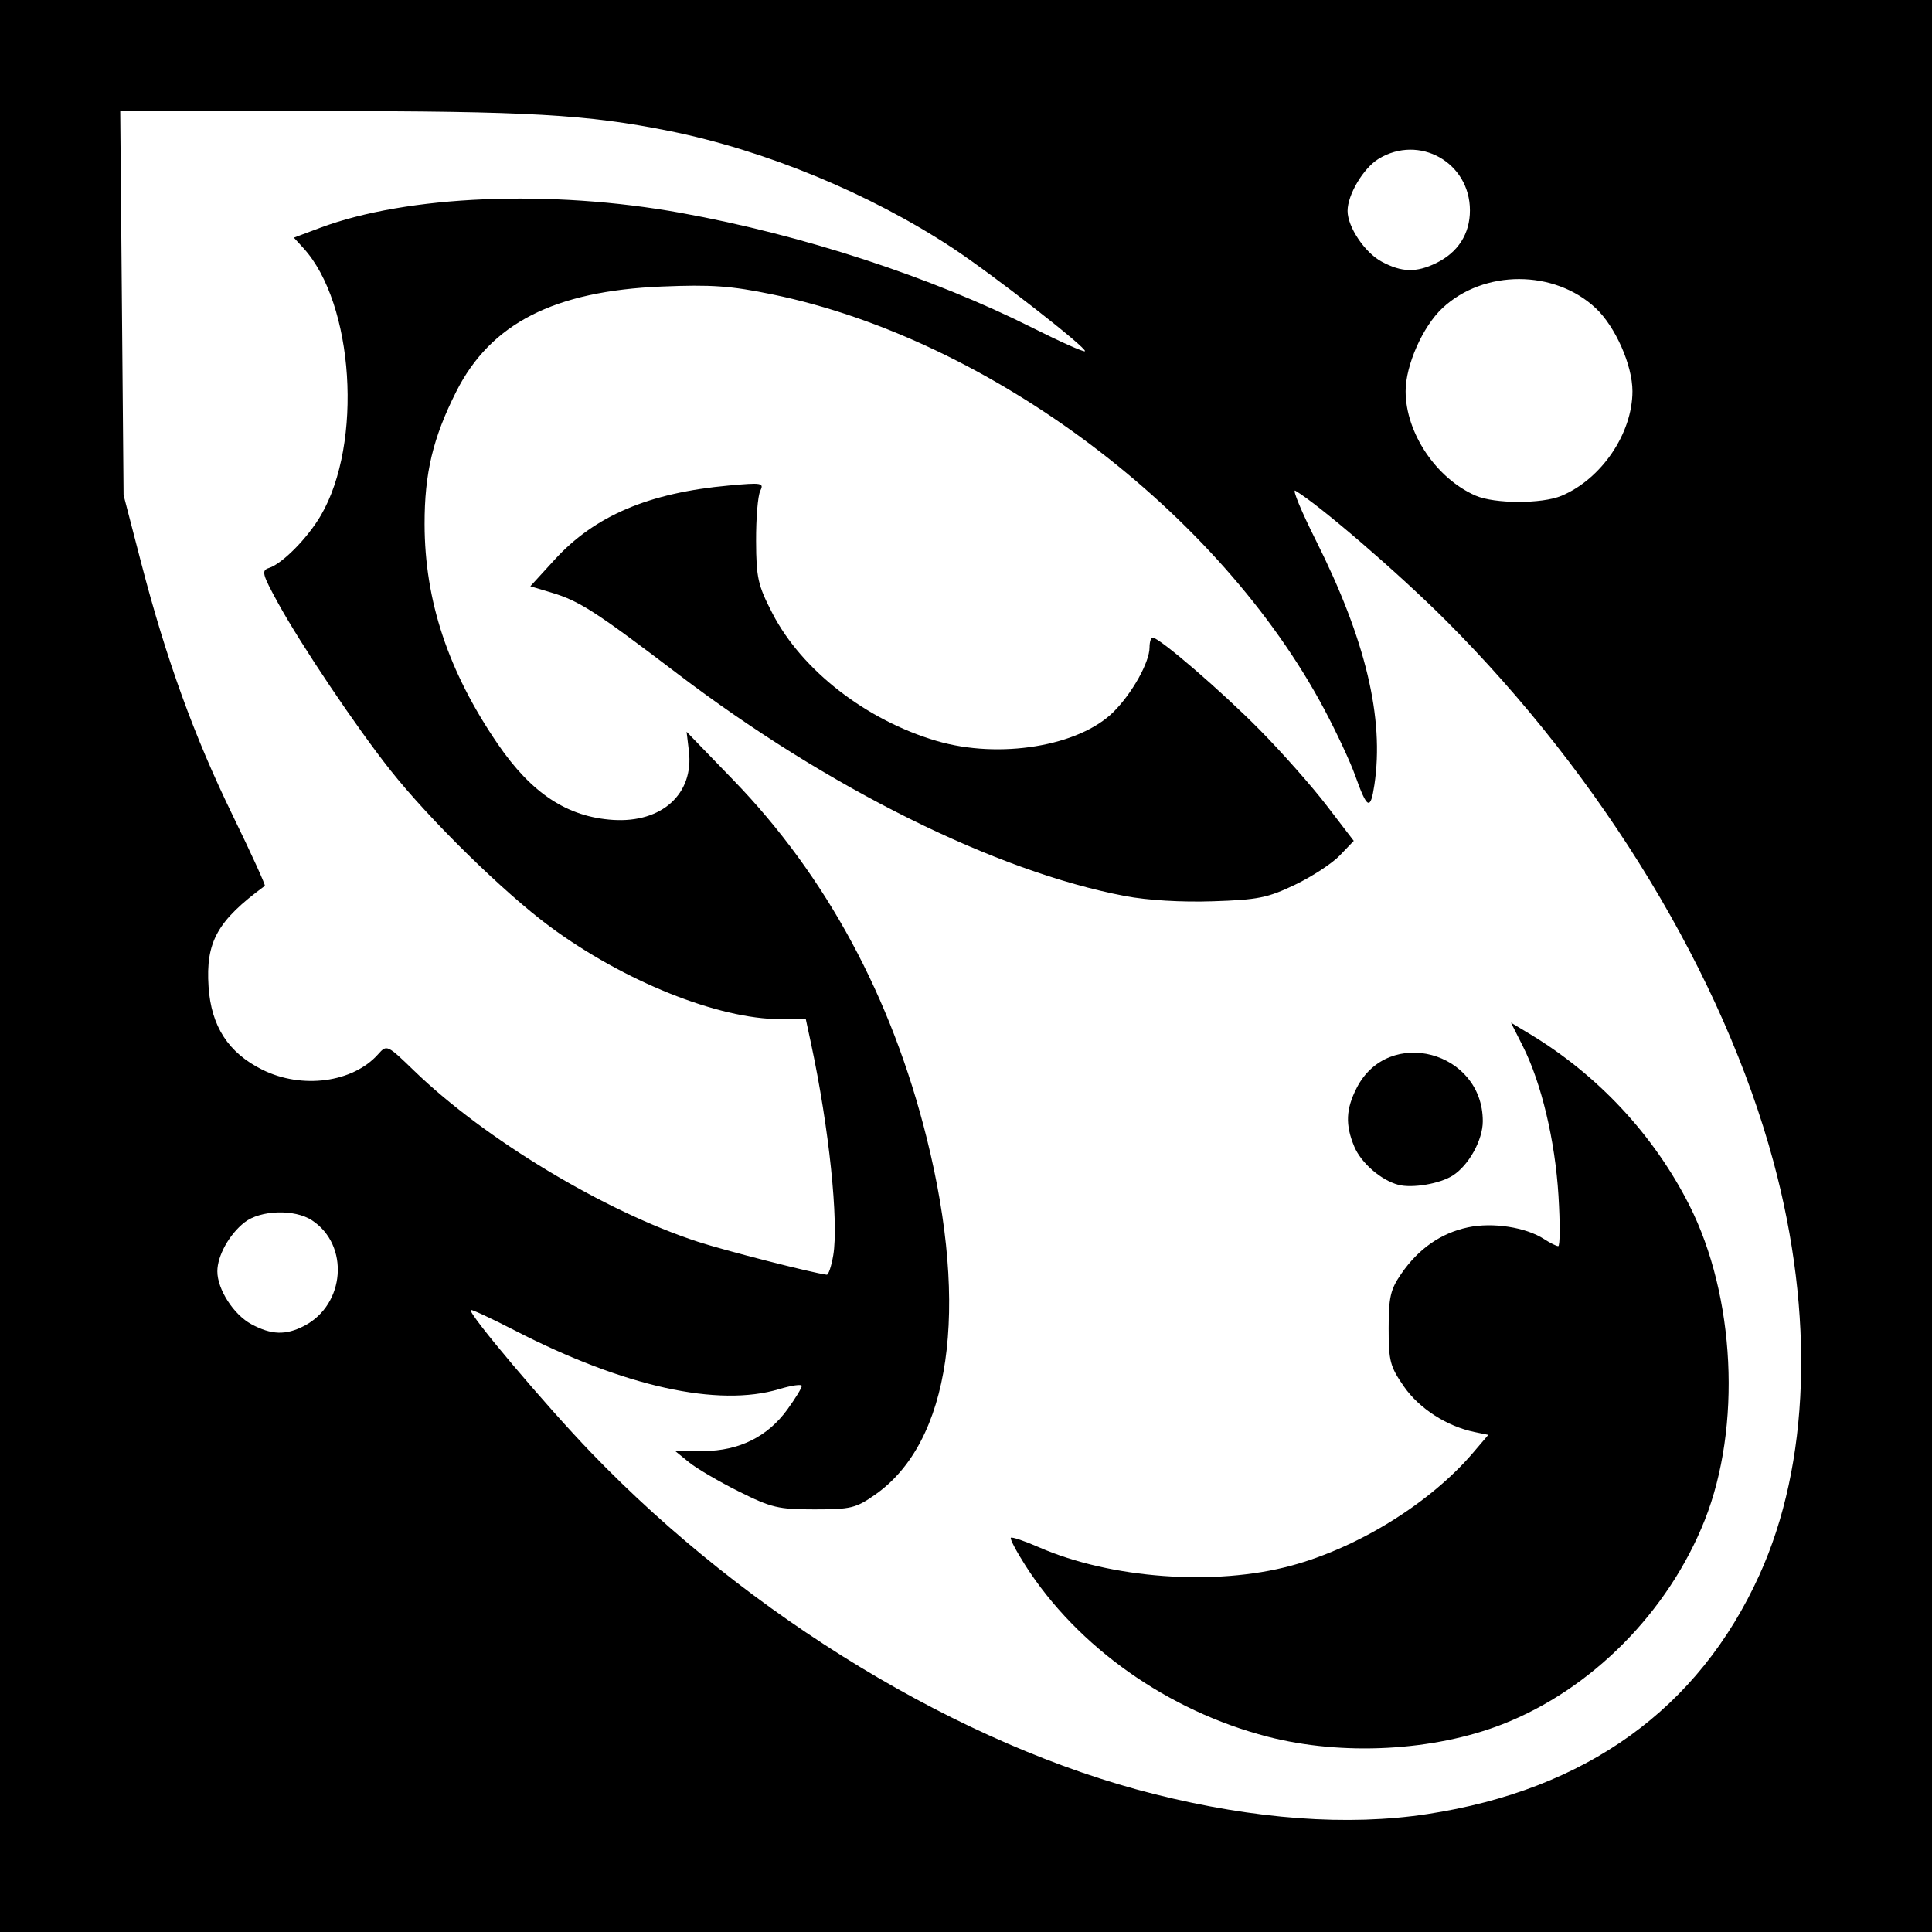
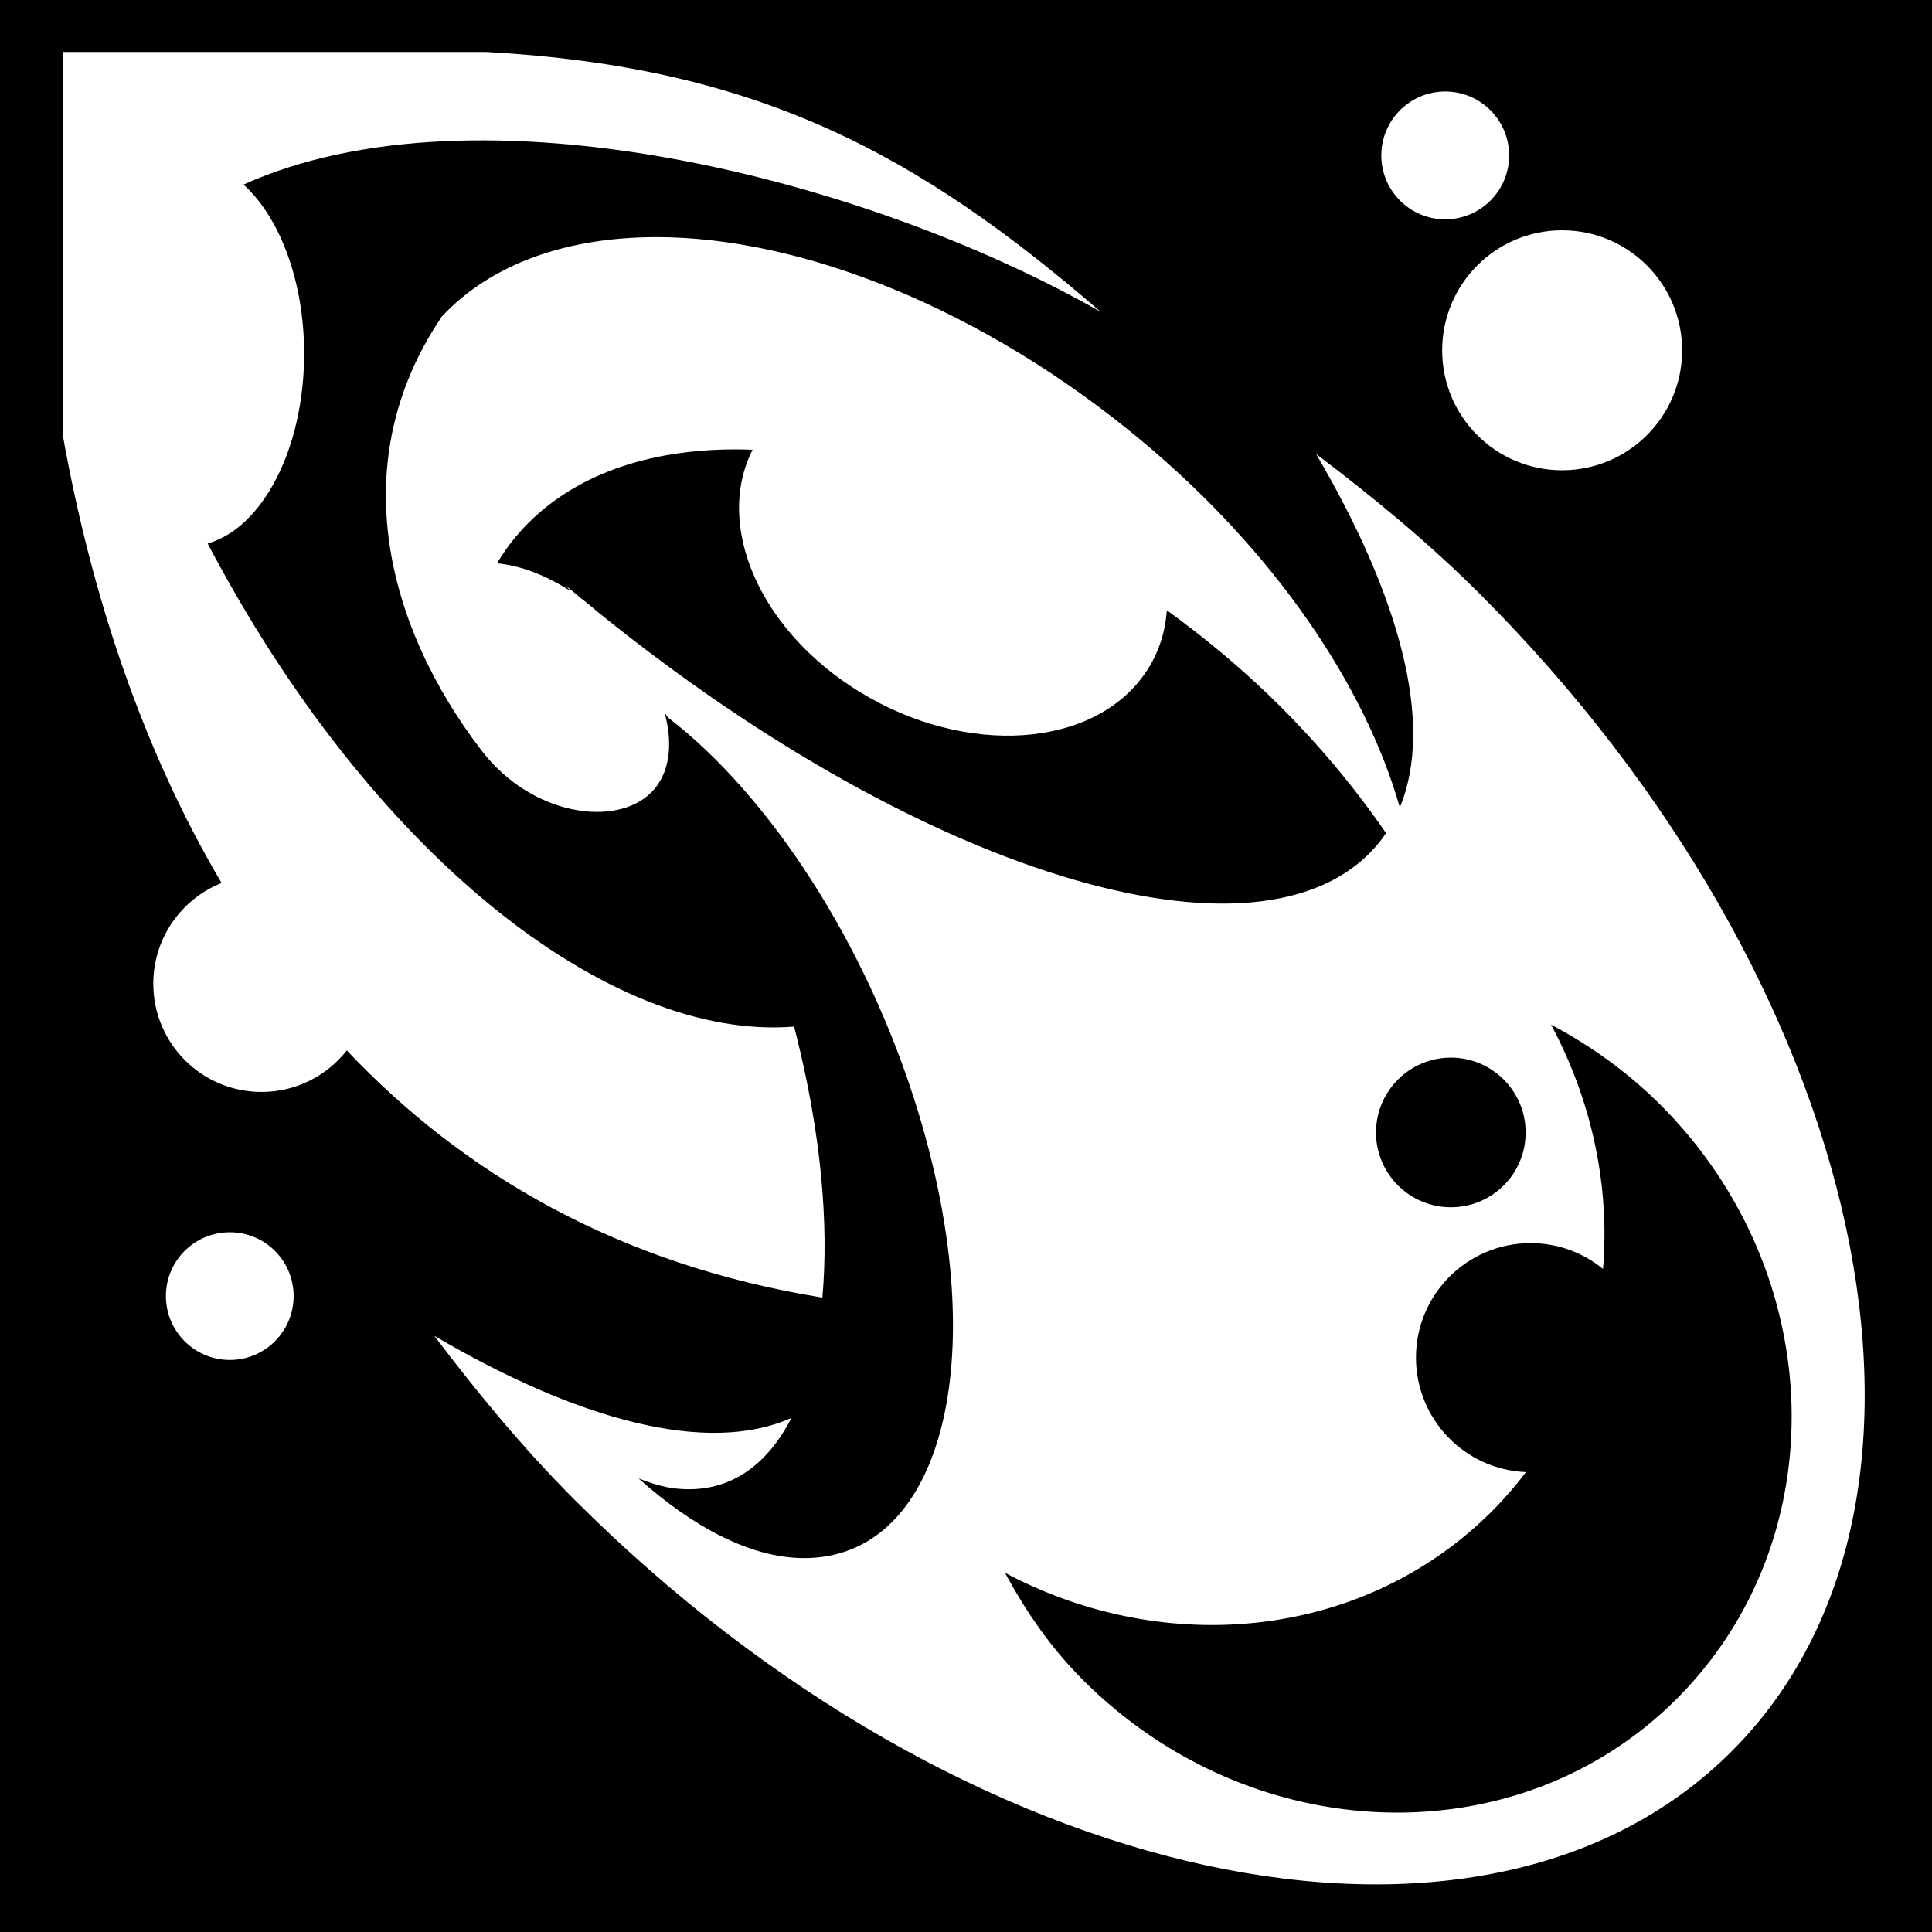
- <svg xmlns="http://www.w3.org/2000/svg" id="svg2" version="1.1" width="400" height="400">
-   <defs id="defs6" />
-   <path style="fill:#000000" d="m 0,0 400,0 0,400 -400,0 z" id="rect3032" />
-   <path id="path2989" style="fill:#ffffff" d="m 297.349,54.467 c 4.516,-2.197 6.984,-6.052 6.984,-10.907 0,-9.91 -10.473,-15.821 -18.913,-10.674 C 282.279,34.801 279,40.307 279,43.667 c 0,3.323 3.569,8.633 7.062,10.506 4.157,2.229 7.149,2.307 11.287,0.294 z m 25.933,48.185 C 331.569,99.179 337.98,89.735 337.98,81 c 0,-5.385 -3.537,-13.384 -7.604,-17.197 -8.563,-8.028 -23.19,-8.028 -31.753,0 -4.067,3.813 -7.604,11.812 -7.604,17.197 0,8.613 6.321,18.047 14.48,21.611 3.937,1.72 13.721,1.742 17.782,0.04 z M 172.512,259.926 c 1.172,-6.939 -0.876,-26.533 -4.577,-43.791 L 166.834,211 l -5.257,0 c -12.882,0 -32.459,-7.861 -47.743,-19.17 -9.549,-7.066 -24.85,-22.071 -33.012,-32.375 -7.076,-8.933 -18.521,-25.967 -23.263,-34.622 -3.298,-6.02 -3.478,-6.724 -1.856,-7.247 2.76,-0.89 7.968,-6.168 10.717,-10.86 8.755,-14.943 6.865,-43.925 -3.612,-55.374 L 60.842,49.203 66.263,47.174 C 84.311,40.422 113.996,39.194 141,44.082 c 25.209,4.563 51.874,13.287 72.855,23.836 5.695,2.863 10.541,5.02 10.768,4.793 C 225.186,72.147 205.412,56.734 197.173,51.315 179.989,40.013 158.389,31.1 138.5,27.104 121.54,23.697 109.287,23 66.341,23 l -41.447,0 0.346,39.75 0.346,39.75 3.636,14 c 5.198,20.012 10.95,35.89 18.96,52.334 3.84,7.884 6.832,14.444 6.649,14.578 -9.848,7.233 -12.266,11.569 -11.649,20.888 0.543,8.19 4.087,13.66 11.122,17.166 8.206,4.089 18.763,2.677 23.995,-3.21 1.788,-2.012 1.845,-1.985 7.5,3.485 14.628,14.148 39.377,29.055 58.698,35.354 5.592,1.823 23.624,6.437 26.662,6.822 0.364,0.046 0.972,-1.749 1.35,-3.99 z M 62.971,274.515 c 8.519,-4.405 9.43,-16.746 1.615,-21.867 -3.6,-2.359 -10.697,-2.136 -13.971,0.44 C 47.457,255.572 45,260.004 45,263.216 c 0,3.731 3.387,8.986 7.062,10.957 4.131,2.215 7.107,2.309 10.909,0.342 z M 232.925,185.514 c -26.691,-5.065 -61.533,-22.365 -92.566,-45.962 -17.098,-13.002 -20.399,-15.126 -26.208,-16.869 l -4.349,-1.305 5.047,-5.522 c 8.291,-9.072 19.468,-13.828 36.037,-15.333 6.921,-0.629 7.33,-0.556 6.5,1.153 -0.487,1.003 -0.868,5.649 -0.848,10.324 0.034,7.641 0.376,9.155 3.382,14.983 6.073,11.772 19.402,22.126 34.012,26.42 12.982,3.816 29.5,1.098 36.623,-6.025 C 234.422,143.511 238,137.101 238,134.04 238,132.918 238.288,132 238.639,132 c 1.379,0 14.286,11.122 22.161,19.095 4.565,4.622 10.817,11.688 13.892,15.702 l 5.591,7.297 -2.892,3.02 c -1.591,1.661 -5.777,4.397 -9.303,6.081 -5.657,2.701 -7.655,3.101 -17,3.409 -6.507,0.214 -13.509,-0.206 -18.164,-1.089 z M 289.5,245.297 c -3.583,-0.951 -7.696,-4.523 -9.113,-7.914 -1.882,-4.505 -1.743,-7.769 0.518,-12.173 6.565,-12.787 26.108,-7.588 26.091,6.941 -0.004,3.874 -2.883,9.084 -6.199,11.221 -2.662,1.715 -8.404,2.694 -11.298,1.926 z m -27.06,114.262 c -20.625,-5.333 -39.335,-18.553 -50.126,-35.418 -1.886,-2.948 -3.247,-5.541 -3.025,-5.763 0.222,-0.222 2.835,0.661 5.807,1.962 14.835,6.494 36.453,8.079 52.19,3.827 13.96,-3.772 28.819,-12.99 37.687,-23.38 l 3.169,-3.713 -2.821,-0.578 c -5.749,-1.178 -11.479,-4.865 -14.646,-9.425 -2.88,-4.146 -3.175,-5.269 -3.17,-12.071 0.004,-6.457 0.37,-8.029 2.629,-11.304 3.567,-5.17 8.183,-8.384 13.764,-9.581 5.128,-1.1 12.018,-0.036 15.817,2.441 1.218,0.794 2.524,1.444 2.902,1.444 0.378,0 0.4,-4.698 0.048,-10.441 -0.7,-11.433 -3.537,-23.347 -7.37,-30.943 l -2.464,-4.884 3.835,2.305 c 14.131,8.493 25.706,20.902 33.079,35.463 9.534,18.83 10.862,45.94 3.194,65.252 -7.544,19.001 -23.404,35.006 -41.842,42.225 -14.267,5.586 -33.162,6.589 -48.656,2.583 z M 295.5,375.588 c 32.898,-5.029 56.179,-21.791 68.769,-49.51 10.419,-22.939 11.466,-53.819 2.901,-85.578 -10.346,-38.365 -35.238,-79.462 -67.926,-112.15 -9.682,-9.682 -25.987,-23.733 -31.049,-26.757 -0.718,-0.429 1.213,4.241 4.291,10.378 10.247,20.433 14.138,36.718 12.068,50.52 -0.811,5.406 -1.489,5.069 -4.004,-1.992 -0.979,-2.75 -3.811,-8.825 -6.293,-13.5 C 252.478,105.971 205.05,70.271 159.957,60.964 151.307,59.178 147.34,58.895 137,59.324 c -22.293,0.924 -35.437,7.651 -42.549,21.773 -4.823,9.578 -6.562,16.864 -6.545,27.432 0.025,15.858 4.89,30.483 15.128,45.471 7.011,10.265 14.423,15.149 23.906,15.755 10.09,0.644 16.744,-5.401 15.688,-14.255 l -0.477,-4 9.736,10.062 c 19.167,19.809 32.712,44.898 39.974,74.043 8.873,35.613 4.915,62.948 -10.697,73.863 -3.973,2.778 -5.024,3.032 -12.552,3.032 -7.478,0 -8.885,-0.334 -15.664,-3.717 -4.096,-2.044 -8.72,-4.752 -10.274,-6.017 l -2.826,-2.3 5.826,-0.038 c 7.357,-0.048 13.264,-2.98 17.34,-8.606 1.643,-2.268 2.987,-4.461 2.987,-4.875 0,-0.414 -2.097,-0.121 -4.659,0.65 -12.664,3.811 -32.144,-0.503 -54.715,-12.117 -4.881,-2.511 -9.007,-4.433 -9.169,-4.271 -0.64,0.64 15.426,19.679 24.94,29.557 32.783,34.036 76.717,60.67 116.603,70.687 20.872,5.242 40.067,6.646 56.5,4.134 z" />
+ <svg xmlns="http://www.w3.org/2000/svg" viewBox="0 0 512 512">
+   <path d="M0 0h512v512H0z" fill="#000" opacity="1" />
+   <path d="M16.656 13.78v101.626C24.09 156.98 37.52 198.146 58.72 234c-10.608 4.22-18.095 14.576-18.095 26.688 0 15.858 12.83 28.687 28.688 28.687 9.17 0 17.337-4.306 22.593-11 31.064 32.862 72.3 56.826 126.03 65.5 1.762-19.596-.38-43.662-7.03-70-.153-.606-.312-1.208-.47-1.813-49.262 3.933-112.35-46.09-155.405-128.03 14.51-4.115 25.564-25.078 25.564-50.313 0-19.337-6.505-36.154-16.063-44.814 61.958-27.854 164.946-1.763 227.22 33.782-48.7-42.11-91.218-65-162.938-68.907H16.656zM383 24.25c-9.352 0-16.938 7.586-16.938 16.938 0 9.35 7.586 16.937 16.938 16.937 9.352 0 16.938-7.586 16.938-16.938 0-9.35-7.586-16.937-16.938-16.937zm30.97 36.78c-17.564 0-31.783 14.25-31.783 31.814 0 17.563 14.22 31.78 31.782 31.78 17.562 0 31.81-14.217 31.81-31.78 0-17.563-14.248-31.813-31.81-31.813zm-240.19 1.814c-23.255.037-43.425 6.88-56.655 21-26.065 38.438-14.82 82.045 10.5 115.062 13.28 17.317 35.624 20.438 44.97 11.094 4.852-4.853 5.86-12.614 3.53-21.125l.906 1.28c26.775 20.566 52.716 59.879 66.345 104.657 19.984 65.66 6.223 118.565-30.72 118.094-13.853-.177-28.85-8.127-43.436-21.094 3.344 1.275 6.57 2.298 9.81 2.657 13.533 1.502 23.973-5.532 30.72-18.72-22.275 9.978-56.66.58-94.656-21.75 11.065 14.657 23.428 29.71 37.125 43.406 103.223 103.225 240.478 132.925 306.686 66.72 66.208-66.207 36.506-203.495-66.72-306.72-13.695-13.697-28.745-26.028-43.405-37.094 22 37.434 31.45 71.36 22.19 93.657-9.23-32.292-33.12-67.81-68.72-97.407-41.758-34.72-89.71-53.773-128.47-53.72zm21.22 56.25c1.46 0 2.952.04 4.438.094-10.142 20.03 1.824 47.9 28.406 64.187 28.2 17.28 62.132 14.965 75.78-5.188 3.377-4.983 5.195-10.59 5.595-16.468 4.746 3.446 9.443 7.065 14.06 10.905 17.895 14.878 32.534 31.425 44.033 48.156-.3.442-.587.885-.907 1.314-28.493 38.214-120.112 11.177-207.625-59.625-.09-.076-.188-.145-.28-.22-1.39-1.226-2.813-2.405-4.25-3.47-.01-.008-.02-.02-.03-.03-.013-.01-.02-.023-.032-.03-1.388-1.15-2.772-2.3-4.157-3.47.41.482.815.955 1.22 1.438-6.606-4.294-13.447-6.837-19.53-7.407 1.99-3.338 4.274-6.435 7-9.343 13.23-14.118 33.094-20.86 56.28-20.843zM411.03 271.53c10.32 5.475 20.25 12.5 29 21.25 44.725 44.727 46.48 115.272 4.314 157.44-42.167 42.166-112.618 39.724-157.344-5-8.59-8.592-15.223-18.3-20.656-28.408 42.458 22.617 94.995 17.724 129.062-16.343 3.287-3.288 6.263-6.743 9-10.345-16.205-.64-29.156-13.982-29.156-30.344 0-16.77 13.604-30.342 30.375-30.342 7.28 0 13.957 2.572 19.188 6.843 1.82-21.772-2.845-44.393-13.782-64.75zm-26.53 8.75c10.948 0 19.813 8.897 19.813 19.845 0 10.948-8.865 19.813-19.813 19.813-10.948 0-19.844-8.865-19.844-19.813 0-10.948 8.896-19.844 19.844-19.844zM60.906 326.564c-9.352 0-16.937 7.554-16.937 16.906 0 9.35 7.584 16.936 16.936 16.936s16.907-7.585 16.907-16.937c0-9.353-7.555-16.908-16.907-16.908z" fill="#fff" />
</svg>
